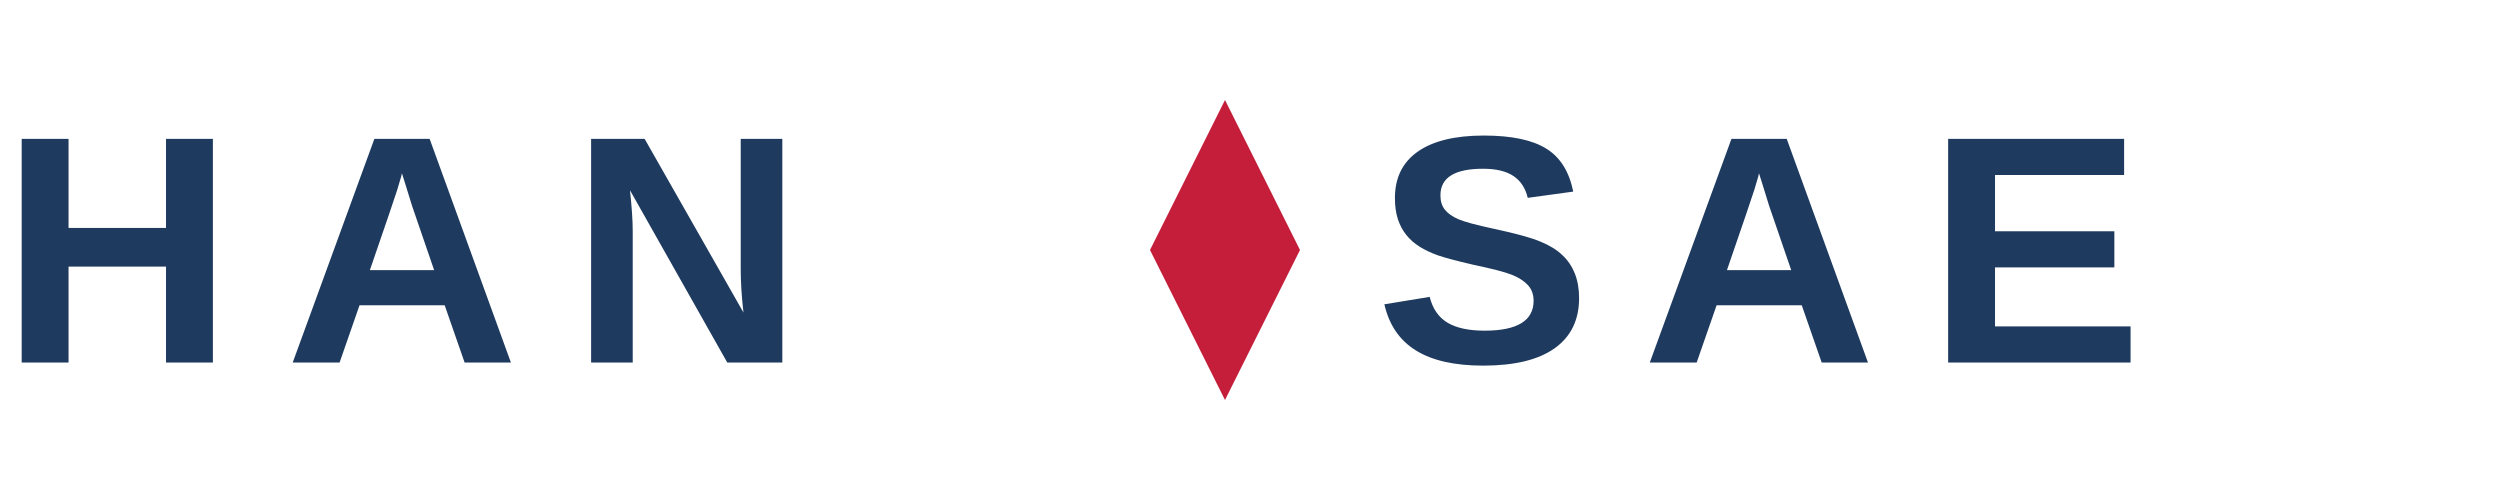
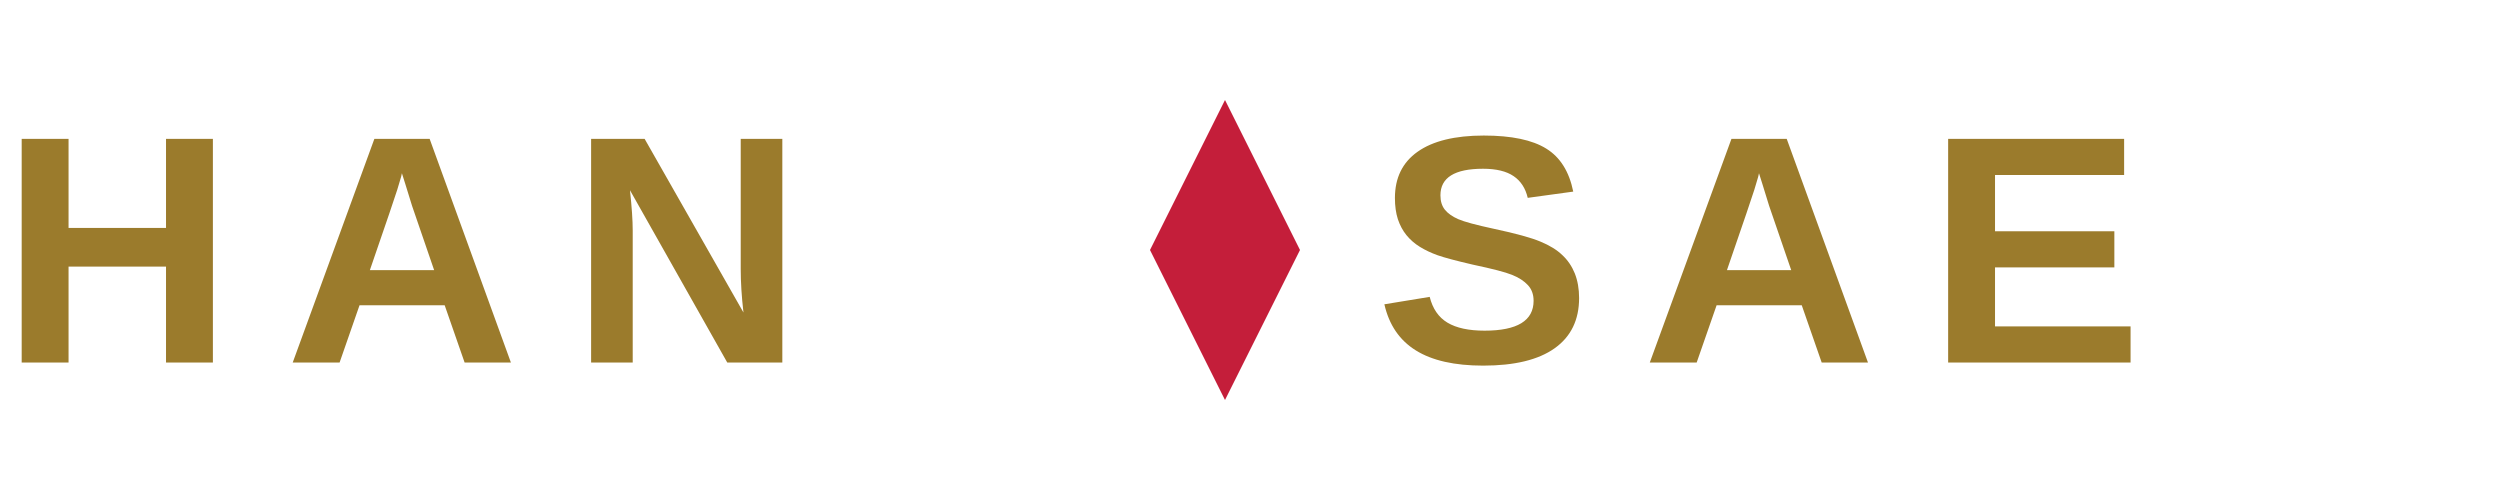
<svg xmlns="http://www.w3.org/2000/svg" viewBox="0 0 200 40" fill="none">
-   <text x="0" y="29" font-family="'Helvetica Neue', Arial, sans-serif" font-weight="700" font-size="26" letter-spacing="4" fill="#1E3A5F">HAN</text>
+   <text x="0" y="29" font-family="'Helvetica Neue', Arial, sans-serif" font-weight="700" font-size="26" letter-spacing="4" fill="#9B7B2C">HAN</text>
  <polygon points="98,8 104,20 98,32 92,20" fill="#C41E3A" />
-   <text x="110" y="29" font-family="'Helvetica Neue', Arial, sans-serif" font-weight="700" font-size="26" letter-spacing="4" fill="#1E3A5F">SAE</text>
+   <text x="110" y="29" font-family="'Helvetica Neue', Arial, sans-serif" font-weight="700" font-size="26" letter-spacing="4" fill="#9B7B2C">SAE</text>
</svg>
